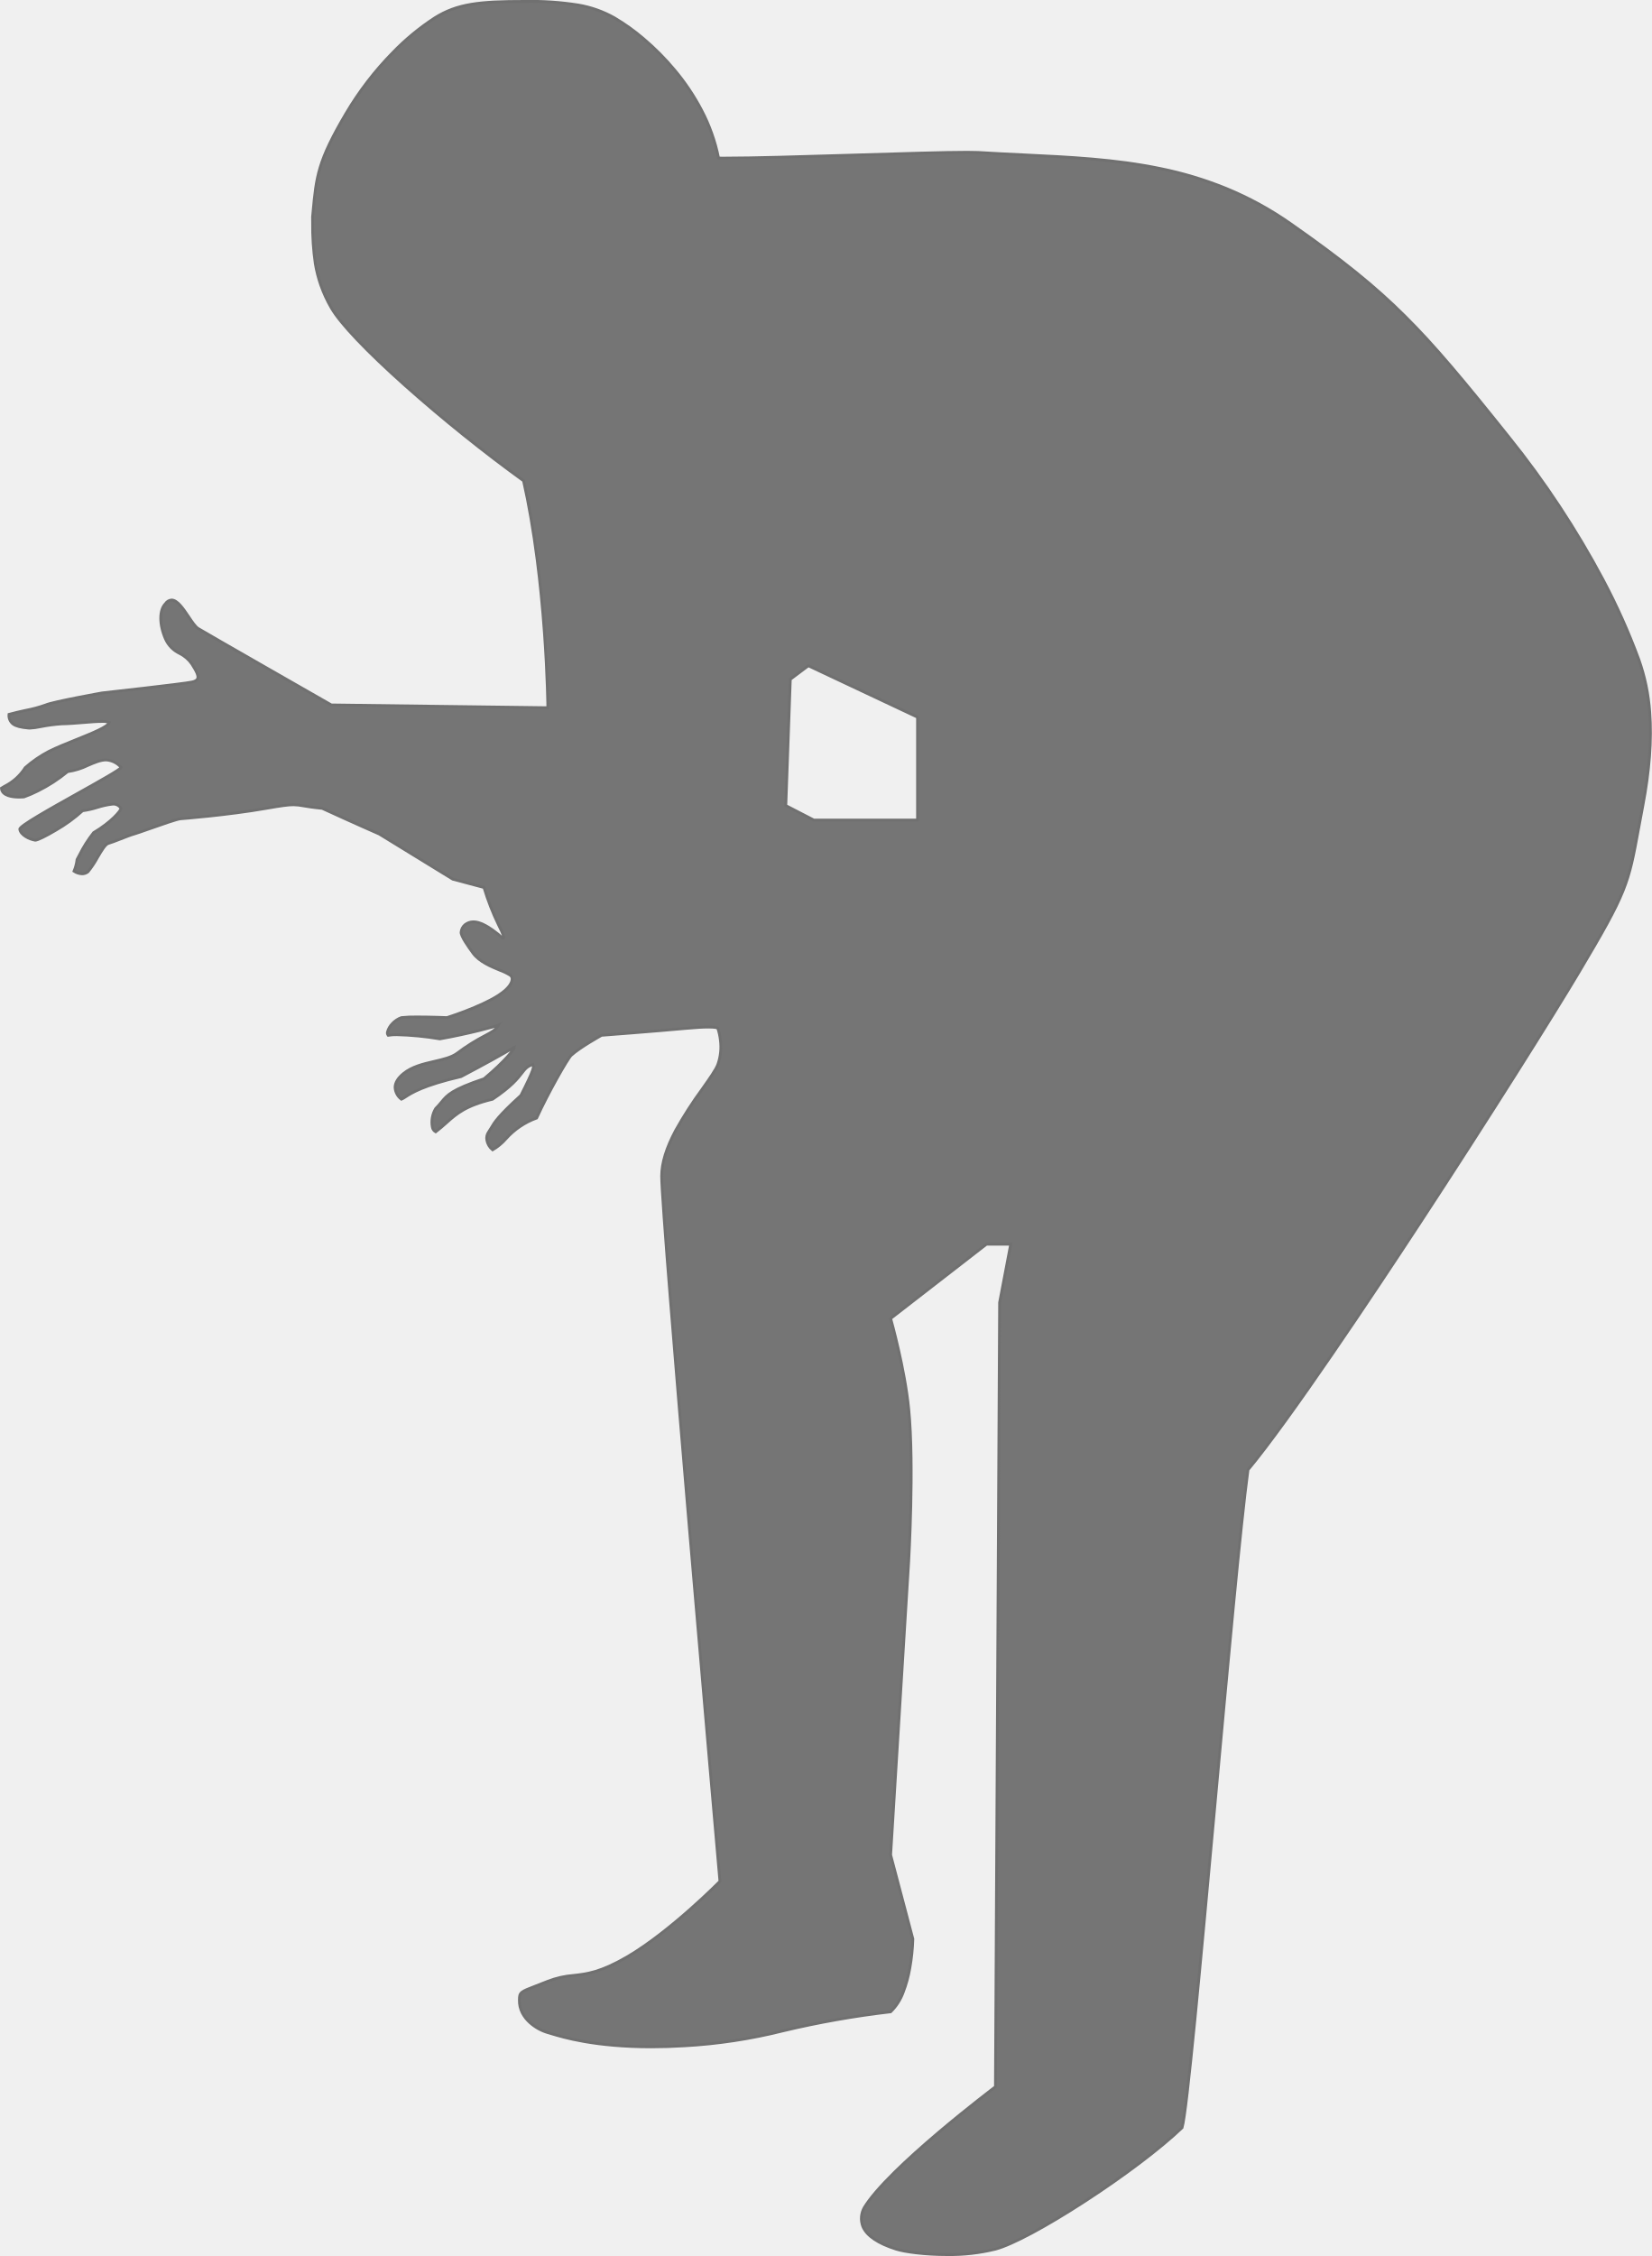
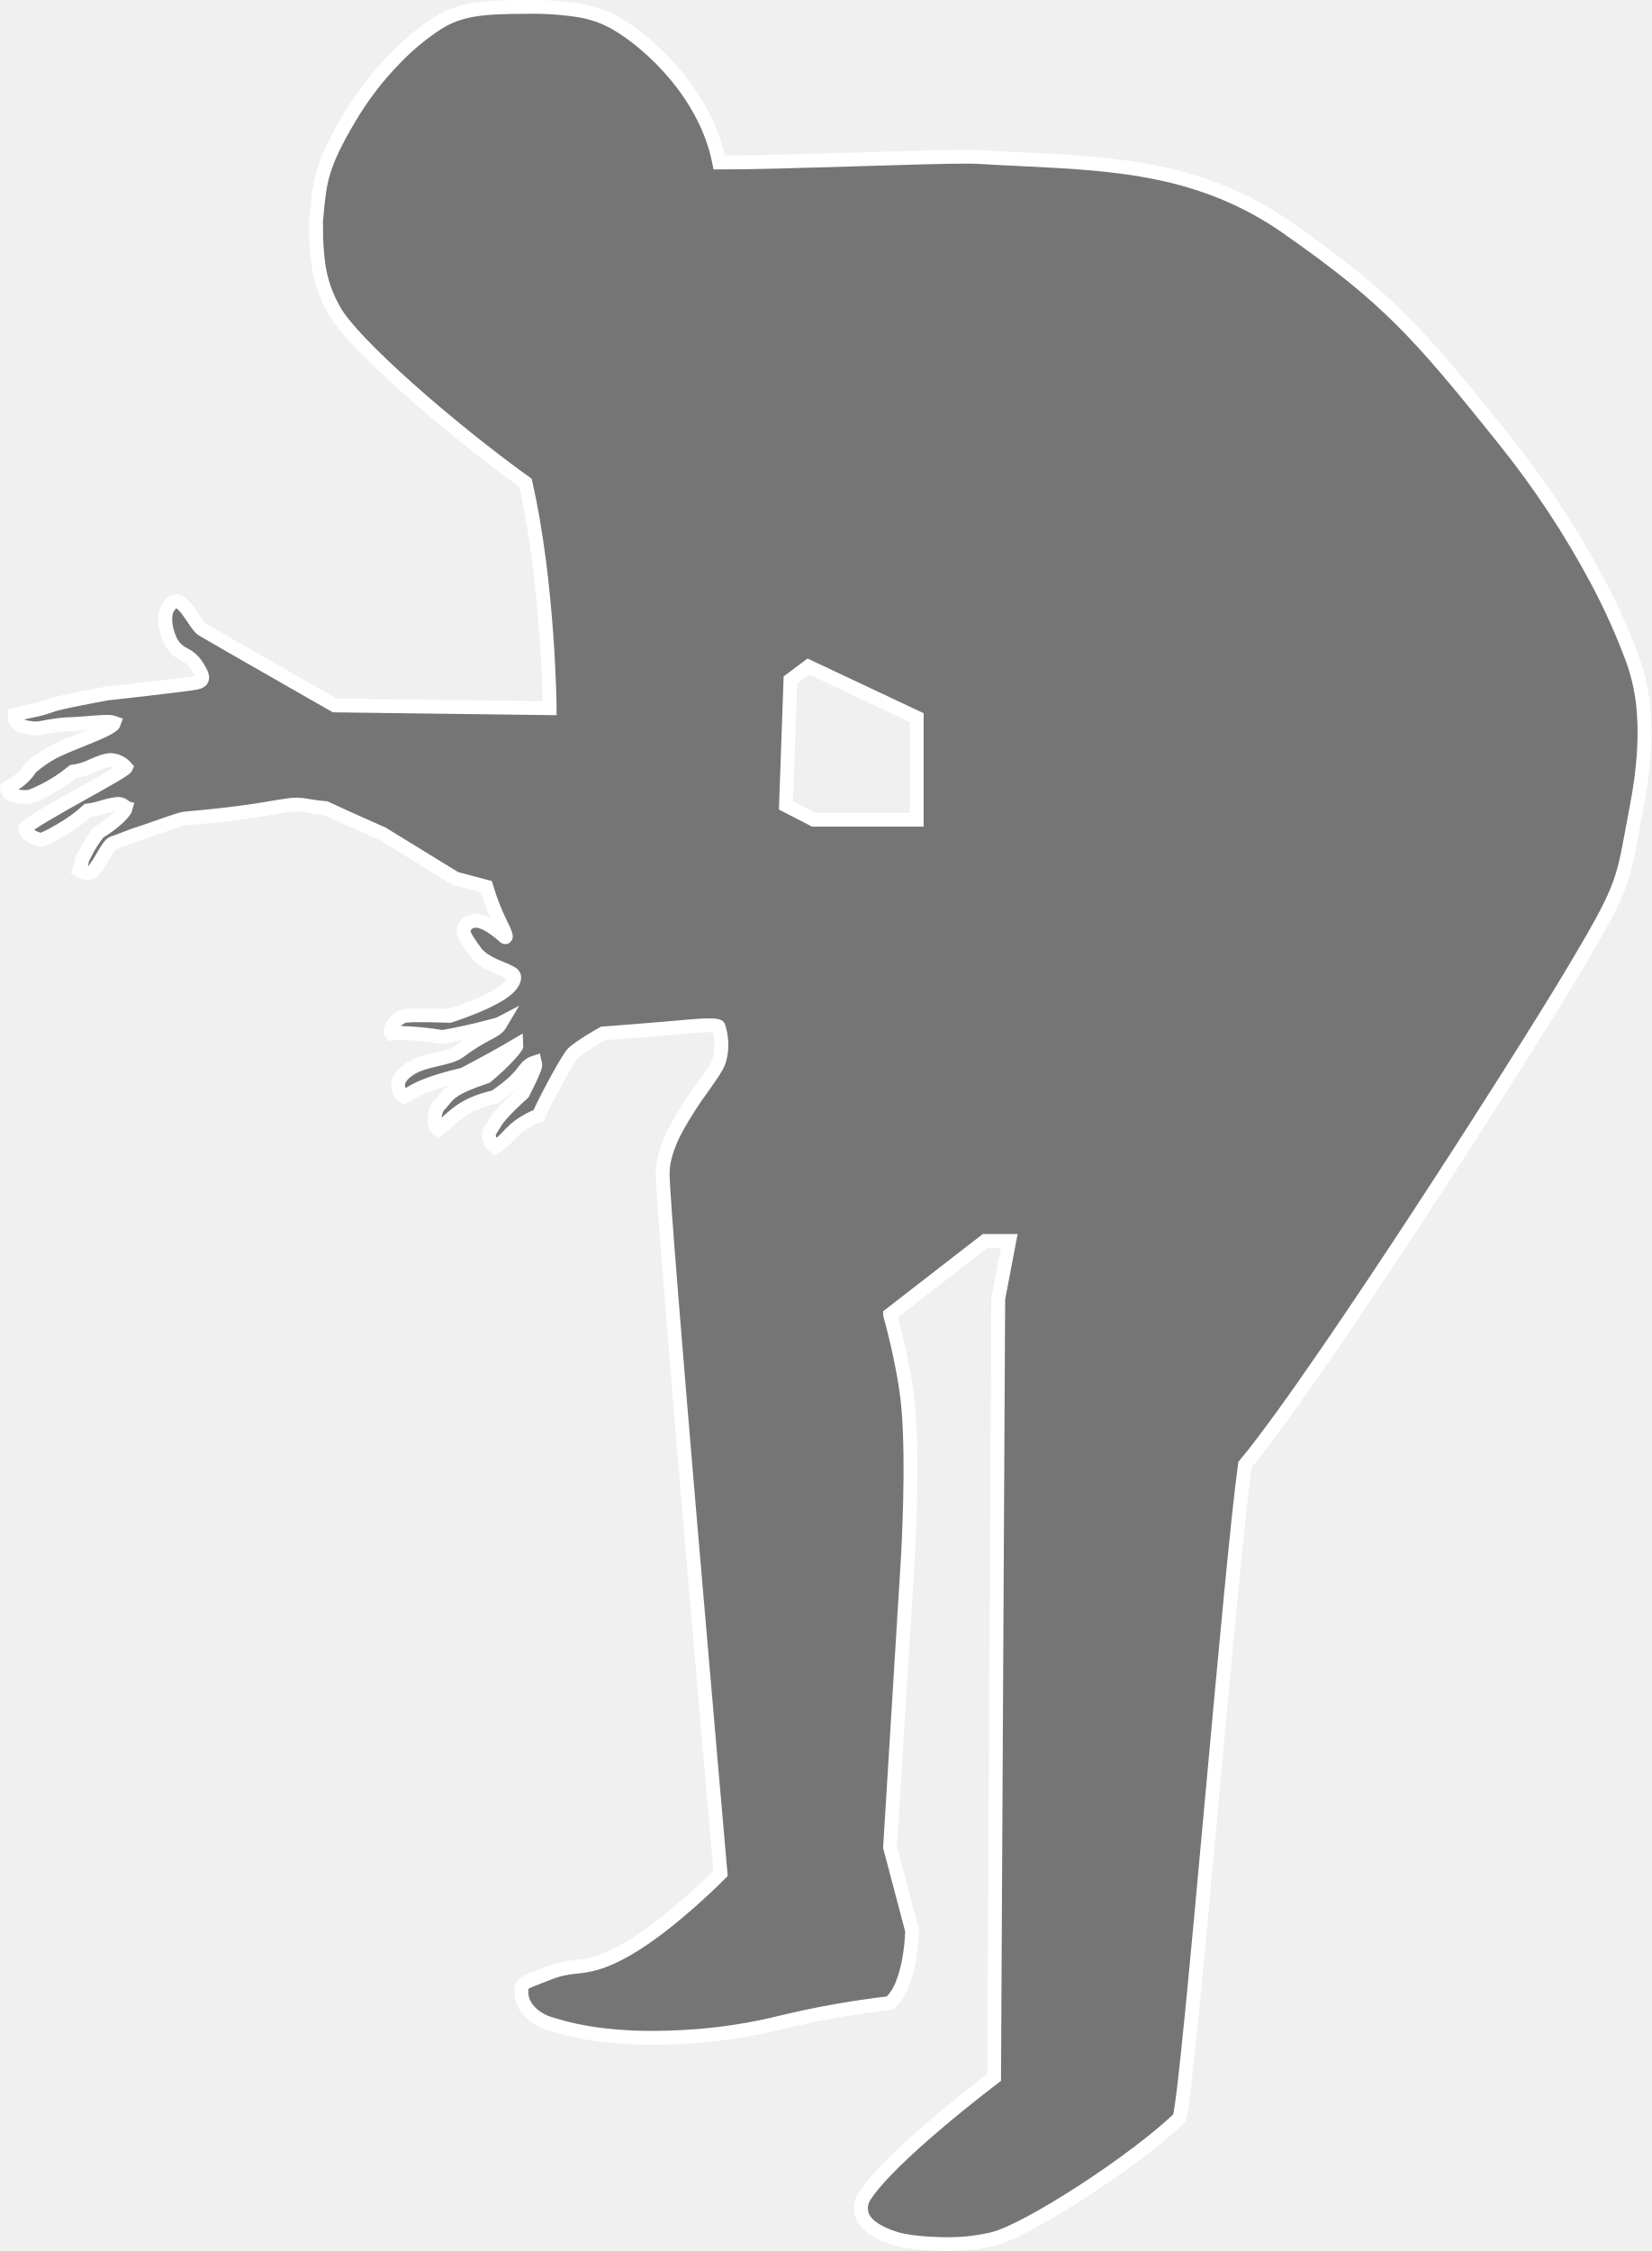
- <svg xmlns="http://www.w3.org/2000/svg" width="593.664" height="810.65" viewBox="0 0 593.664 810.65">
-   <path d="M339.877,809.65h0c-7.971,0-15.241-.984-18.3-1.957-6.537-2.075-10.565-4.8-11.973-8.1a7.985,7.985,0,0,1,.5-6.86c2.033-3.328,5.777-7.68,11.126-12.935,4.278-4.2,9.589-8.992,15.784-14.232,10.521-8.9,20.127-16.153,20.223-16.225l1.5-281.8,3.99-20.948h-8.728L319.577,473.27l0,.006c.207.73,5.073,18.05,6.481,32.414,1.048,10.328.992,24.695.761,34.929-.249,11-.756,19.849-.761,19.935l-6.484,105.471,7.98,30.194a71.441,71.441,0,0,1-1.083,10.467,45.371,45.371,0,0,1-2.38,8.673,18.735,18.735,0,0,1-4.518,7.045,330.444,330.444,0,0,0-38.677,6.839,188.258,188.258,0,0,1-35.39,5.38c-4.085.248-8.108.374-11.956.374-20.3,0-31.646-3.444-35.916-4.741l-.024-.007c-.515-.156-.922-.28-1.233-.363a16.747,16.747,0,0,1-6.444-3.6,12.176,12.176,0,0,1-2.736-3.493,9.542,9.542,0,0,1-1.045-4.629c0-1.386.088-2.111.89-2.77s2.318-1.238,5.082-2.3c1.147-.441,2.575-.991,4.253-1.662a32.162,32.162,0,0,1,9.335-2.112c4.694-.527,9.548-1.073,19.094-6.616,7.987-4.638,16.648-11.782,22.507-16.958,6.329-5.592,10.866-10.18,10.911-10.225l-.009-.1c-.855-9.728-20.939-238.41-20.939-253.272,0-4.721,1.658-10.121,5.067-16.51a144.407,144.407,0,0,1,9.606-14.93c2.68-3.793,4.8-6.788,5.527-8.711a18.886,18.886,0,0,0,.9-8.857,20.936,20.936,0,0,0-.9-4.111s0-.021-.034-.053c-.125-.126-.7-.418-3.365-.418-1.974,0-4.69.159-8.072.471-11.166,1.032-29.549,2.428-30.326,2.486-.081.044-7.887,4.39-10.917,7.2-1.279,1.188-8.307,13.538-12.415,22.522a27.359,27.359,0,0,0-11.089,7.531,18.769,18.769,0,0,1-4.746,3.9,5.852,5.852,0,0,1-2.059-3.48,3.834,3.834,0,0,1,.663-2.982,17.429,17.429,0,0,0,.947-1.5c1.071-1.842,2.4-4.131,10.631-11.6,4.866-9.6,4.629-10.182,4.377-10.8a1.461,1.461,0,0,1-.1-.308c-2.047.666-2.747,1.573-3.906,3.075-1.483,1.923-3.725,4.828-10.555,9.412-9.679,2.32-12.9,5.185-16.622,8.5-1.161,1.034-2.361,2.1-3.824,3.217a2.369,2.369,0,0,1-1.2-1.715,9.45,9.45,0,0,1,1.2-6.656,27.015,27.015,0,0,0,2.069-2.314c2.125-2.587,3.66-4.456,15.3-8.387,7.7-6.412,11.059-10.915,11.019-11.4-4.647,2.77-10.944,6.242-19.248,10.616-13.64,3.178-17.8,5.87-20.027,7.316a8.852,8.852,0,0,1-1.431.822,5.606,5.606,0,0,1-2.272-4.293c.025-1.651,1.025-3.3,2.972-4.9,3.089-2.541,7.194-3.493,11.164-4.414,3.212-.745,6.246-1.449,8.222-2.962a71.914,71.914,0,0,1,10.142-6.376c2.367-1.255,3.67-1.946,4.7-3.686-.821.435-11,3.171-21.1,4.947a109.493,109.493,0,0,0-15.463-1.5,16.441,16.441,0,0,0-3.126.214,1.369,1.369,0,0,1-.207-1.324,6.821,6.821,0,0,1,1.651-2.82,8.147,8.147,0,0,1,3.317-2.22,47.14,47.14,0,0,1,5.771-.229c4.819,0,10.548.227,10.605.229.12-.038,12.1-3.821,18.55-8.03,4.3-2.8,4.833-4.941,4.864-5.73a1.634,1.634,0,0,0-.6-1.408,19.284,19.284,0,0,0-3.792-1.848c-3.276-1.359-7.353-3.05-9.591-6.054-1.7-2.284-4.524-6.314-4.35-7.648a3.976,3.976,0,0,1,1.421-2.668,4.843,4.843,0,0,1,2.929-1.028c.054,0,.108,0,.162,0,2.189,0,4.908,1.6,6.8,2.942a37.02,37.02,0,0,1,3.624,2.942.435.435,0,0,0,.2.07.151.151,0,0,0,.137-.076c.16-.262-.025-1.3-1.813-4.766a90.212,90.212,0,0,1-5.238-13.444l-11.222-2.992L135.8,299.2c-.094-.041-9.848-4.318-20.524-9.237-3.291-.305-5.258-.642-6.695-.887a20.028,20.028,0,0,0-3.64-.4c-1.818,0-4.283.325-9.766,1.289-13.934,2.45-30.623,3.735-30.787,3.748-1.3.1-6.935,2.087-11.463,3.685l-.008,0h0c-2.442.862-4.552,1.607-5.278,1.8-1.043.279-2.964,1.032-4.822,1.76l-.007,0c-1.811.71-3.522,1.38-4.43,1.623-1.051.282-2.409,2.587-3.847,5.028a33.615,33.615,0,0,1-3.438,5.151,3.345,3.345,0,0,1-2.124.73,5.676,5.676,0,0,1-2.888-.937,15.616,15.616,0,0,0,1.085-4.185c.283-.485.548-1.006.854-1.608a45.945,45.945,0,0,1,5.087-8.054c6.5-3.876,9.677-7.774,9.9-8.747-.06-.013-.133-.108-.234-.239a3,3,0,0,0-2.637-1.278c-.107,0-.217,0-.329.011a30,30,0,0,0-5.372,1.188,32.16,32.16,0,0,1-5.271,1.188,55.229,55.229,0,0,1-9.691,7.031c-3.449,2.057-6.512,3.551-7.282,3.551a.415.415,0,0,1-.065,0c-2.138-.338-5.252-1.9-5.538-3.956-.159-1.149,11.094-7.44,21.022-12.991,7.74-4.327,15.047-8.413,15.4-9.213a7.735,7.735,0,0,0-5.4-2.684h-.075c-1.966.026-4.15.962-6.463,1.953a23.638,23.638,0,0,1-7.272,2.246,55.721,55.721,0,0,1-10.722,6.95,43.808,43.808,0,0,1-4.96,2.14c-.078.008-.781.08-1.737.08-2.31,0-6.212-.419-6.395-3.224.28-.191.669-.412,1.12-.669a18.766,18.766,0,0,0,7.439-6.705,42.754,42.754,0,0,1,8.489-5.838c2.806-1.407,6.4-2.852,9.866-4.249,5.85-2.355,11.374-4.579,11.874-6.143a6.762,6.762,0,0,0-2.76-.369c-1.743,0-4.06.19-6.513.39-2.64.216-5.368.439-7.853.477a60.684,60.684,0,0,0-7.713,1.029,22.2,22.2,0,0,1-3.722.5c-.179,0-.352-.007-.515-.022-2.733-.241-4.422-.679-5.474-1.422a3.852,3.852,0,0,1-1.516-3.5c1.9-.528,3.962-.985,5.958-1.428h.006a46.579,46.579,0,0,0,7.24-1.952c2.619-1.155,20.047-4.288,20.223-4.319.293-.032,29.32-3.248,32.3-3.91,1.2-.266,1.835-.643,2.074-1.224.425-1.033-.478-2.779-2.074-5.26a11.574,11.574,0,0,0-4.392-3.8,10.478,10.478,0,0,1-5.085-5.2c-2.279-5.218-2.279-10.438,0-12.7a2.845,2.845,0,0,1,2.18-1.3c2.107,0,4.251,3.2,6.143,6.028,1.242,1.856,2.416,3.608,3.422,4.223,3.035,1.854,47.41,27.2,47.858,27.454l77.808,1c0-.1-.1-11.309-1.23-26.924-.661-9.158-1.538-18.007-2.609-26.3-1.338-10.37-2.983-19.9-4.889-28.323-13.811-9.943-29.272-22.367-42.418-34.085-13.934-12.42-23.4-22.368-26.661-28.012a47.944,47.944,0,0,1-3.783-8.183,46.664,46.664,0,0,1-1.982-7.74,93.912,93.912,0,0,1-.964-14.811v-.007q-.011-.975-.024-1.953.089-.944.172-1.836c.589-6.312,1.015-10.873,2.556-15.969,1.581-5.228,4.351-11.009,9.262-19.328A113.511,113.511,0,0,1,140.726,18.3,86.851,86.851,0,0,1,155.731,5.925C163.816.823,171.855,0,187.964,0A108.79,108.79,0,0,1,207.25,1.294a39.871,39.871,0,0,1,13.072,4.631,73.584,73.584,0,0,1,10.439,7.467,91.6,91.6,0,0,1,11.158,11.24,81.064,81.064,0,0,1,9.711,14.48,63.857,63.857,0,0,1,6.1,17.187c.619,0,1.323.008,2.093.008,10.2,0,27.24-.5,45.279-1.049l3-.092h.011c16.006-.491,31.124-.955,38.959-.955,1.713,0,3.044.023,3.958.068,5.373.334,10.74.593,15.931.843,17.164.828,33.371,1.61,49.377,4.909a132.06,132.06,0,0,1,23.759,7.147,119.175,119.175,0,0,1,23.378,12.813c18.577,13.01,30.033,22.268,40.86,33.02,10.87,10.794,21.139,23.132,37.447,43.54a325.981,325.981,0,0,1,33.815,51.216,231.747,231.747,0,0,1,12.819,28.588,70.655,70.655,0,0,1,3.975,19.11c.733,9.771-.1,21.045-2.478,33.509-.583,3.061-1.085,5.794-1.528,8.205-1.861,10.135-2.886,15.717-5.62,22.483-2.786,6.9-7.313,14.9-15.8,29.164-9.115,15.33-32.249,52.14-57.171,90.161-16.69,25.462-46.909,70.837-61.785,88.648-2.657,19.466-7.38,71.135-11.947,121.1v.009c-5.145,56.284-10,109.447-11.744,115.3-7.691,7.353-20.736,17.233-34.9,26.43-14.094,9.154-26.127,15.589-32.188,17.213A68.939,68.939,0,0,1,339.877,809.65ZM290,238.723l-6.484,4.864L281.9,288.974l10.05,5.188h37.283V257.2Z" transform="translate(0.518 0.5)" fill="#757575" stroke="#707070" stroke-width="1" />
+ <svg xmlns="http://www.w3.org/2000/svg" width="597.734" height="814.65" viewBox="0 0 597.734 814.65">
+   <path d="M339.877,809.65h0c-7.971,0-15.241-.984-18.3-1.957-6.537-2.075-10.565-4.8-11.973-8.1a7.985,7.985,0,0,1,.5-6.86c2.033-3.328,5.777-7.68,11.126-12.935,4.278-4.2,9.589-8.992,15.784-14.232,10.521-8.9,20.127-16.153,20.223-16.225l1.5-281.8,3.99-20.948h-8.728L319.577,473.27l0,.006c.207.73,5.073,18.05,6.481,32.414,1.048,10.328.992,24.695.761,34.929-.249,11-.756,19.849-.761,19.935l-6.484,105.471,7.98,30.194a71.441,71.441,0,0,1-1.083,10.467,45.371,45.371,0,0,1-2.38,8.673,18.735,18.735,0,0,1-4.518,7.045,330.444,330.444,0,0,0-38.677,6.839,188.258,188.258,0,0,1-35.39,5.38c-4.085.248-8.108.374-11.956.374-20.3,0-31.646-3.444-35.916-4.741l-.024-.007c-.515-.156-.922-.28-1.233-.363a16.747,16.747,0,0,1-6.444-3.6,12.176,12.176,0,0,1-2.736-3.493,9.542,9.542,0,0,1-1.045-4.629c0-1.386.088-2.111.89-2.77s2.318-1.238,5.082-2.3c1.147-.441,2.575-.991,4.253-1.662a32.162,32.162,0,0,1,9.335-2.112c4.694-.527,9.548-1.073,19.094-6.616,7.987-4.638,16.648-11.782,22.507-16.958,6.329-5.592,10.866-10.18,10.911-10.225l-.009-.1c-.855-9.728-20.939-238.41-20.939-253.272,0-4.721,1.658-10.121,5.067-16.51a144.407,144.407,0,0,1,9.606-14.93c2.68-3.793,4.8-6.788,5.527-8.711a18.886,18.886,0,0,0,.9-8.857,20.936,20.936,0,0,0-.9-4.111s0-.021-.034-.053c-.125-.126-.7-.418-3.365-.418-1.974,0-4.69.159-8.072.471-11.166,1.032-29.549,2.428-30.326,2.486-.081.044-7.887,4.39-10.917,7.2-1.279,1.188-8.307,13.538-12.415,22.522a27.359,27.359,0,0,0-11.089,7.531,18.769,18.769,0,0,1-4.746,3.9,5.852,5.852,0,0,1-2.059-3.48,3.834,3.834,0,0,1,.663-2.982,17.429,17.429,0,0,0,.947-1.5c1.071-1.842,2.4-4.131,10.631-11.6,4.866-9.6,4.629-10.182,4.377-10.8a1.461,1.461,0,0,1-.1-.308c-2.047.666-2.747,1.573-3.906,3.075-1.483,1.923-3.725,4.828-10.555,9.412-9.679,2.32-12.9,5.185-16.622,8.5-1.161,1.034-2.361,2.1-3.824,3.217a2.369,2.369,0,0,1-1.2-1.715,9.45,9.45,0,0,1,1.2-6.656,27.015,27.015,0,0,0,2.069-2.314c2.125-2.587,3.66-4.456,15.3-8.387,7.7-6.412,11.059-10.915,11.019-11.4-4.647,2.77-10.944,6.242-19.248,10.616-13.64,3.178-17.8,5.87-20.027,7.316a8.852,8.852,0,0,1-1.431.822,5.606,5.606,0,0,1-2.272-4.293c.025-1.651,1.025-3.3,2.972-4.9,3.089-2.541,7.194-3.493,11.164-4.414,3.212-.745,6.246-1.449,8.222-2.962a71.914,71.914,0,0,1,10.142-6.376c2.367-1.255,3.67-1.946,4.7-3.686-.821.435-11,3.171-21.1,4.947a109.493,109.493,0,0,0-15.463-1.5,16.441,16.441,0,0,0-3.126.214,1.369,1.369,0,0,1-.207-1.324,6.821,6.821,0,0,1,1.651-2.82,8.147,8.147,0,0,1,3.317-2.22,47.14,47.14,0,0,1,5.771-.229c4.819,0,10.548.227,10.605.229.12-.038,12.1-3.821,18.55-8.03,4.3-2.8,4.833-4.941,4.864-5.73a1.634,1.634,0,0,0-.6-1.408,19.284,19.284,0,0,0-3.792-1.848c-3.276-1.359-7.353-3.05-9.591-6.054-1.7-2.284-4.524-6.314-4.35-7.648a3.976,3.976,0,0,1,1.421-2.668,4.843,4.843,0,0,1,2.929-1.028c.054,0,.108,0,.162,0,2.189,0,4.908,1.6,6.8,2.942a37.02,37.02,0,0,1,3.624,2.942.435.435,0,0,0,.2.07.151.151,0,0,0,.137-.076c.16-.262-.025-1.3-1.813-4.766a90.212,90.212,0,0,1-5.238-13.444l-11.222-2.992L135.8,299.2c-.094-.041-9.848-4.318-20.524-9.237-3.291-.305-5.258-.642-6.695-.887a20.028,20.028,0,0,0-3.64-.4c-1.818,0-4.283.325-9.766,1.289-13.934,2.45-30.623,3.735-30.787,3.748-1.3.1-6.935,2.087-11.463,3.685l-.008,0h0c-2.442.862-4.552,1.607-5.278,1.8-1.043.279-2.964,1.032-4.822,1.76l-.007,0c-1.811.71-3.522,1.38-4.43,1.623-1.051.282-2.409,2.587-3.847,5.028a33.615,33.615,0,0,1-3.438,5.151,3.345,3.345,0,0,1-2.124.73,5.676,5.676,0,0,1-2.888-.937,15.616,15.616,0,0,0,1.085-4.185c.283-.485.548-1.006.854-1.608a45.945,45.945,0,0,1,5.087-8.054c6.5-3.876,9.677-7.774,9.9-8.747-.06-.013-.133-.108-.234-.239a3,3,0,0,0-2.637-1.278c-.107,0-.217,0-.329.011a30,30,0,0,0-5.372,1.188,32.16,32.16,0,0,1-5.271,1.188,55.229,55.229,0,0,1-9.691,7.031c-3.449,2.057-6.512,3.551-7.282,3.551a.415.415,0,0,1-.065,0c-2.138-.338-5.252-1.9-5.538-3.956-.159-1.149,11.094-7.44,21.022-12.991,7.74-4.327,15.047-8.413,15.4-9.213a7.735,7.735,0,0,0-5.4-2.684h-.075c-1.966.026-4.15.962-6.463,1.953a23.638,23.638,0,0,1-7.272,2.246,55.721,55.721,0,0,1-10.722,6.95,43.808,43.808,0,0,1-4.96,2.14c-.078.008-.781.08-1.737.08-2.31,0-6.212-.419-6.395-3.224.28-.191.669-.412,1.12-.669a18.766,18.766,0,0,0,7.439-6.705,42.754,42.754,0,0,1,8.489-5.838c2.806-1.407,6.4-2.852,9.866-4.249,5.85-2.355,11.374-4.579,11.874-6.143a6.762,6.762,0,0,0-2.76-.369c-1.743,0-4.06.19-6.513.39-2.64.216-5.368.439-7.853.477a60.684,60.684,0,0,0-7.713,1.029,22.2,22.2,0,0,1-3.722.5c-.179,0-.352-.007-.515-.022-2.733-.241-4.422-.679-5.474-1.422a3.852,3.852,0,0,1-1.516-3.5c1.9-.528,3.962-.985,5.958-1.428h.006a46.579,46.579,0,0,0,7.24-1.952c2.619-1.155,20.047-4.288,20.223-4.319.293-.032,29.32-3.248,32.3-3.91,1.2-.266,1.835-.643,2.074-1.224.425-1.033-.478-2.779-2.074-5.26a11.574,11.574,0,0,0-4.392-3.8,10.478,10.478,0,0,1-5.085-5.2c-2.279-5.218-2.279-10.438,0-12.7a2.845,2.845,0,0,1,2.18-1.3c2.107,0,4.251,3.2,6.143,6.028,1.242,1.856,2.416,3.608,3.422,4.223,3.035,1.854,47.41,27.2,47.858,27.454l77.808,1c0-.1-.1-11.309-1.23-26.924-.661-9.158-1.538-18.007-2.609-26.3-1.338-10.37-2.983-19.9-4.889-28.323-13.811-9.943-29.272-22.367-42.418-34.085-13.934-12.42-23.4-22.368-26.661-28.012a47.944,47.944,0,0,1-3.783-8.183,46.664,46.664,0,0,1-1.982-7.74,93.912,93.912,0,0,1-.964-14.811v-.007q-.011-.975-.024-1.953.089-.944.172-1.836c.589-6.312,1.015-10.873,2.556-15.969,1.581-5.228,4.351-11.009,9.262-19.328A113.511,113.511,0,0,1,140.726,18.3,86.851,86.851,0,0,1,155.731,5.925C163.816.823,171.855,0,187.964,0A108.79,108.79,0,0,1,207.25,1.294a39.871,39.871,0,0,1,13.072,4.631,73.584,73.584,0,0,1,10.439,7.467,91.6,91.6,0,0,1,11.158,11.24,81.064,81.064,0,0,1,9.711,14.48,63.857,63.857,0,0,1,6.1,17.187c.619,0,1.323.008,2.093.008,10.2,0,27.24-.5,45.279-1.049l3-.092h.011c16.006-.491,31.124-.955,38.959-.955,1.713,0,3.044.023,3.958.068,5.373.334,10.74.593,15.931.843,17.164.828,33.371,1.61,49.377,4.909a132.06,132.06,0,0,1,23.759,7.147,119.175,119.175,0,0,1,23.378,12.813c18.577,13.01,30.033,22.268,40.86,33.02,10.87,10.794,21.139,23.132,37.447,43.54a325.981,325.981,0,0,1,33.815,51.216,231.747,231.747,0,0,1,12.819,28.588,70.655,70.655,0,0,1,3.975,19.11c.733,9.771-.1,21.045-2.478,33.509-.583,3.061-1.085,5.794-1.528,8.205-1.861,10.135-2.886,15.717-5.62,22.483-2.786,6.9-7.313,14.9-15.8,29.164-9.115,15.33-32.249,52.14-57.171,90.161-16.69,25.462-46.909,70.837-61.785,88.648-2.657,19.466-7.38,71.135-11.947,121.1v.009c-5.145,56.284-10,109.447-11.744,115.3-7.691,7.353-20.736,17.233-34.9,26.43-14.094,9.154-26.127,15.589-32.188,17.213A68.939,68.939,0,0,1,339.877,809.65ZM290,238.723l-6.484,4.864L281.9,288.974l10.05,5.188h37.283V257.2Z" transform="translate(2.588 2.5)" fill="#757575" stroke="#fff" stroke-width="5" />
</svg>
